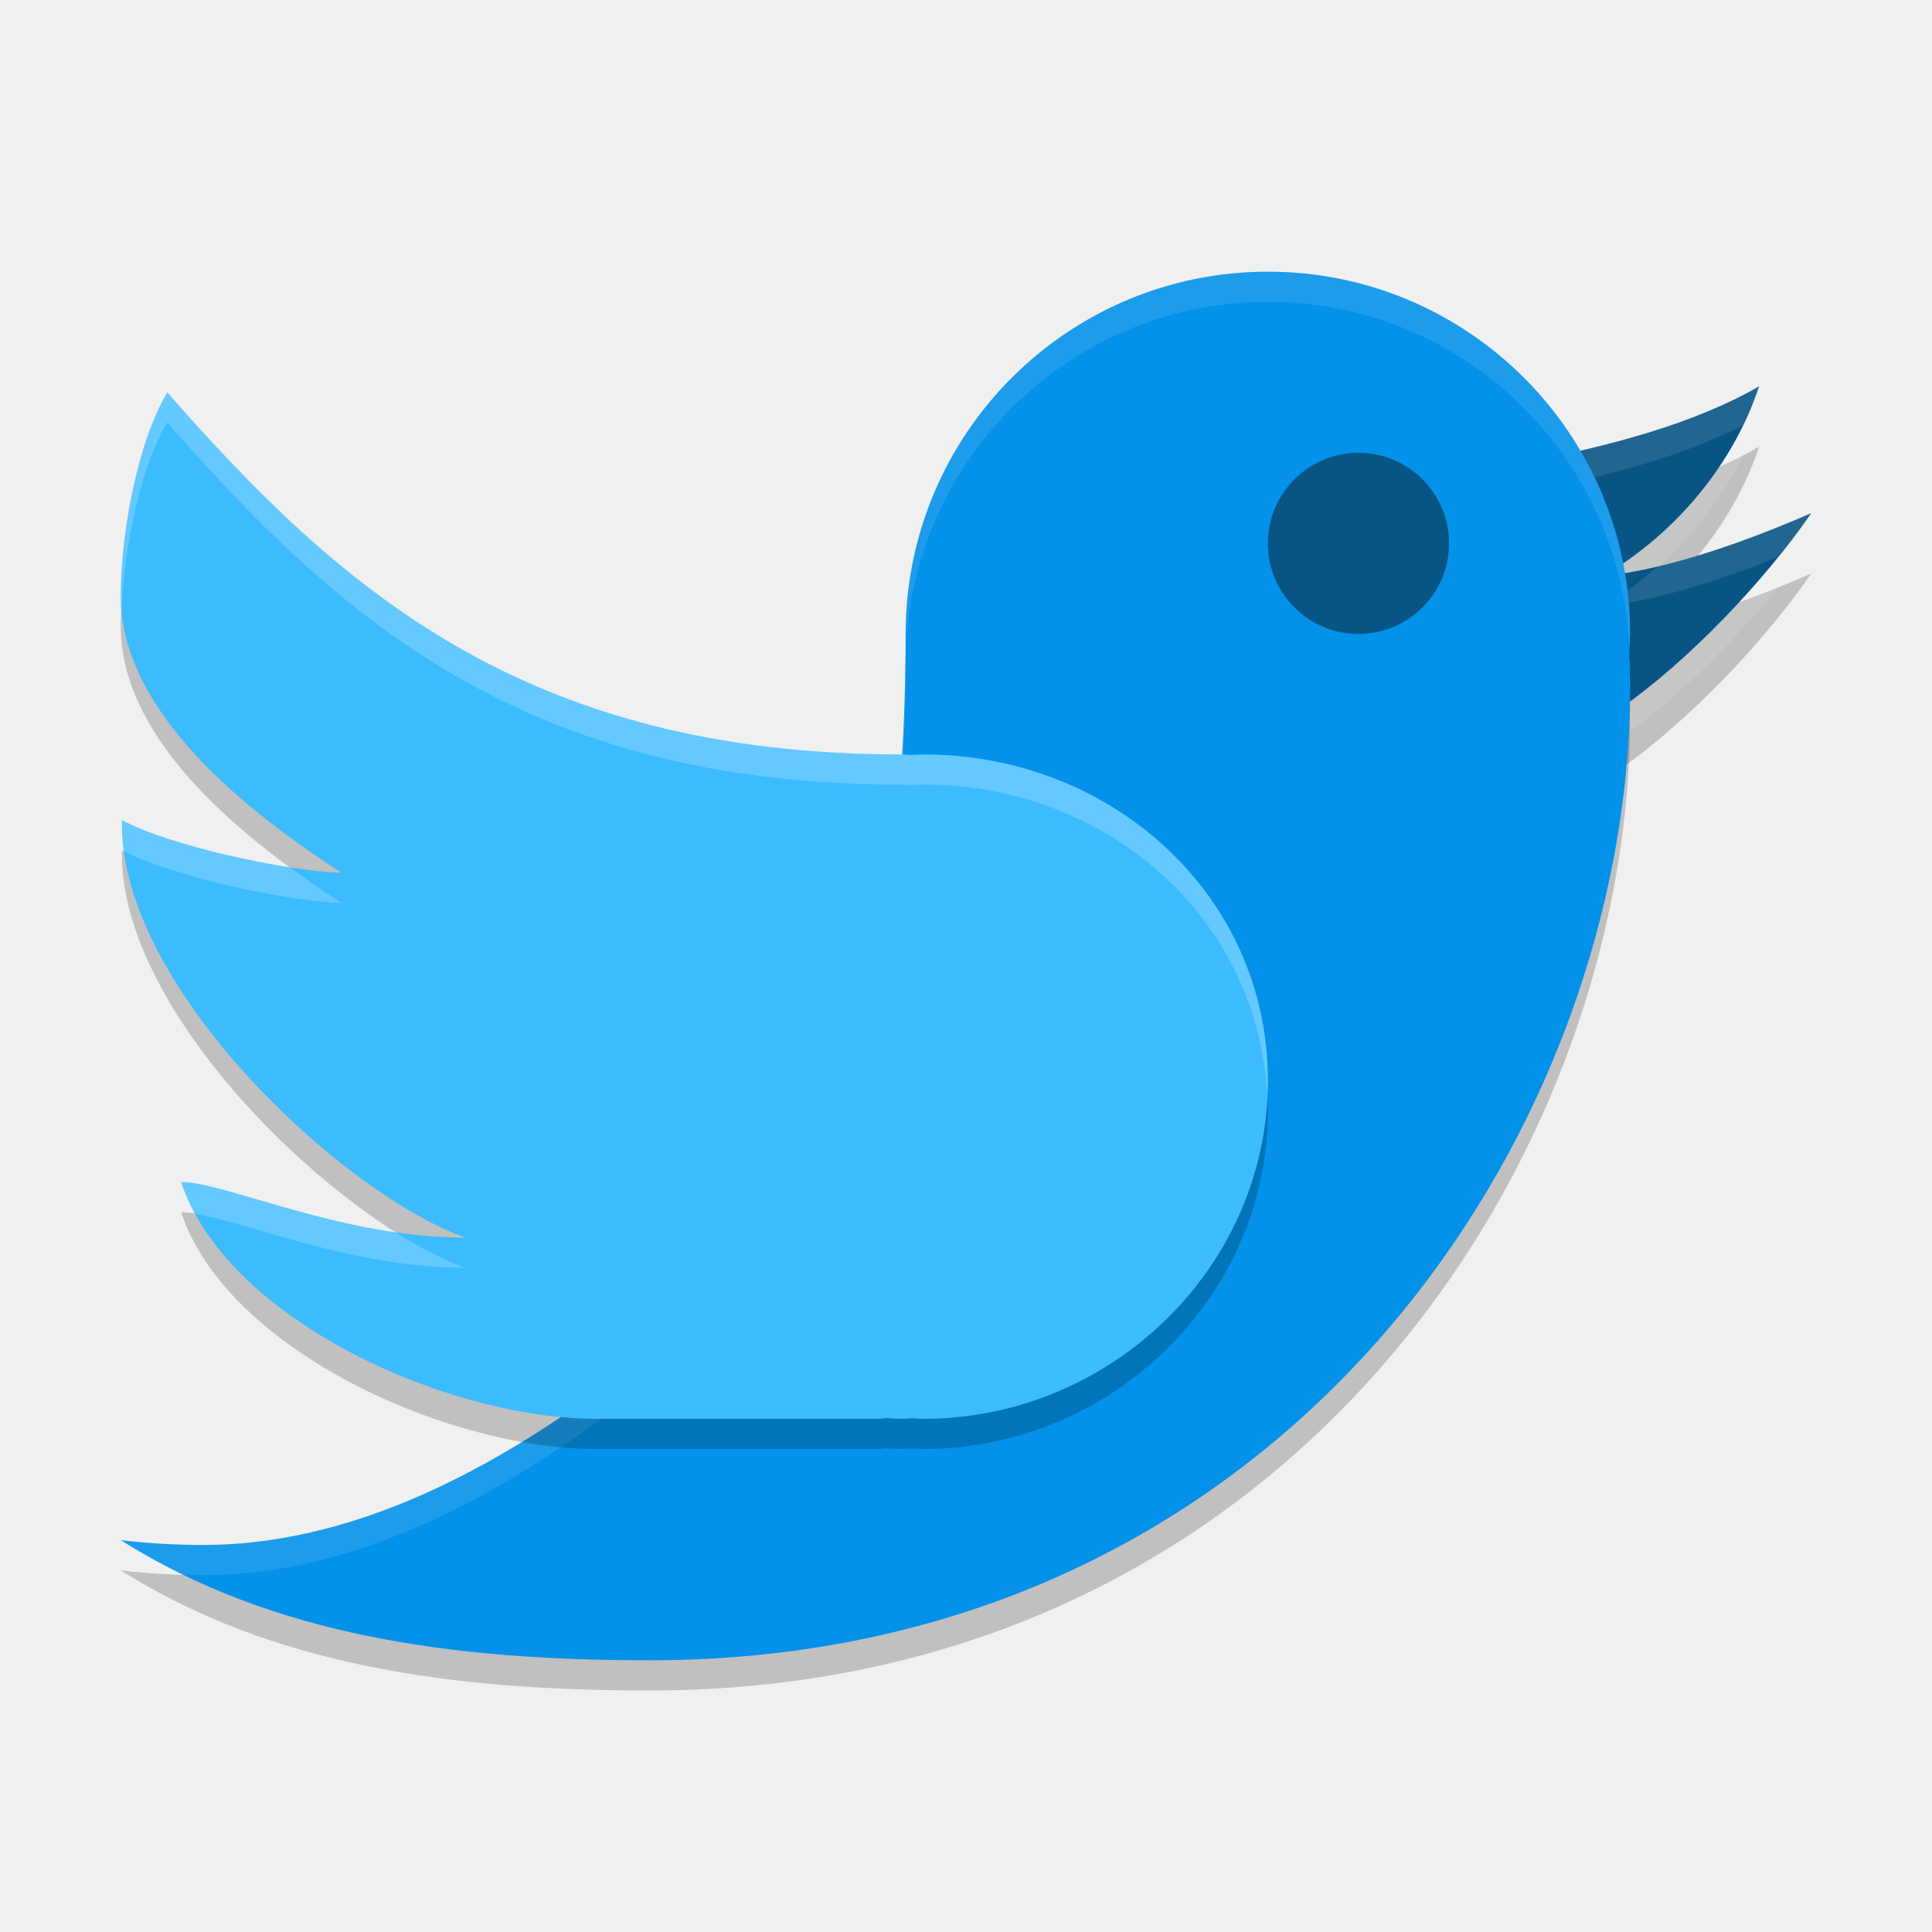
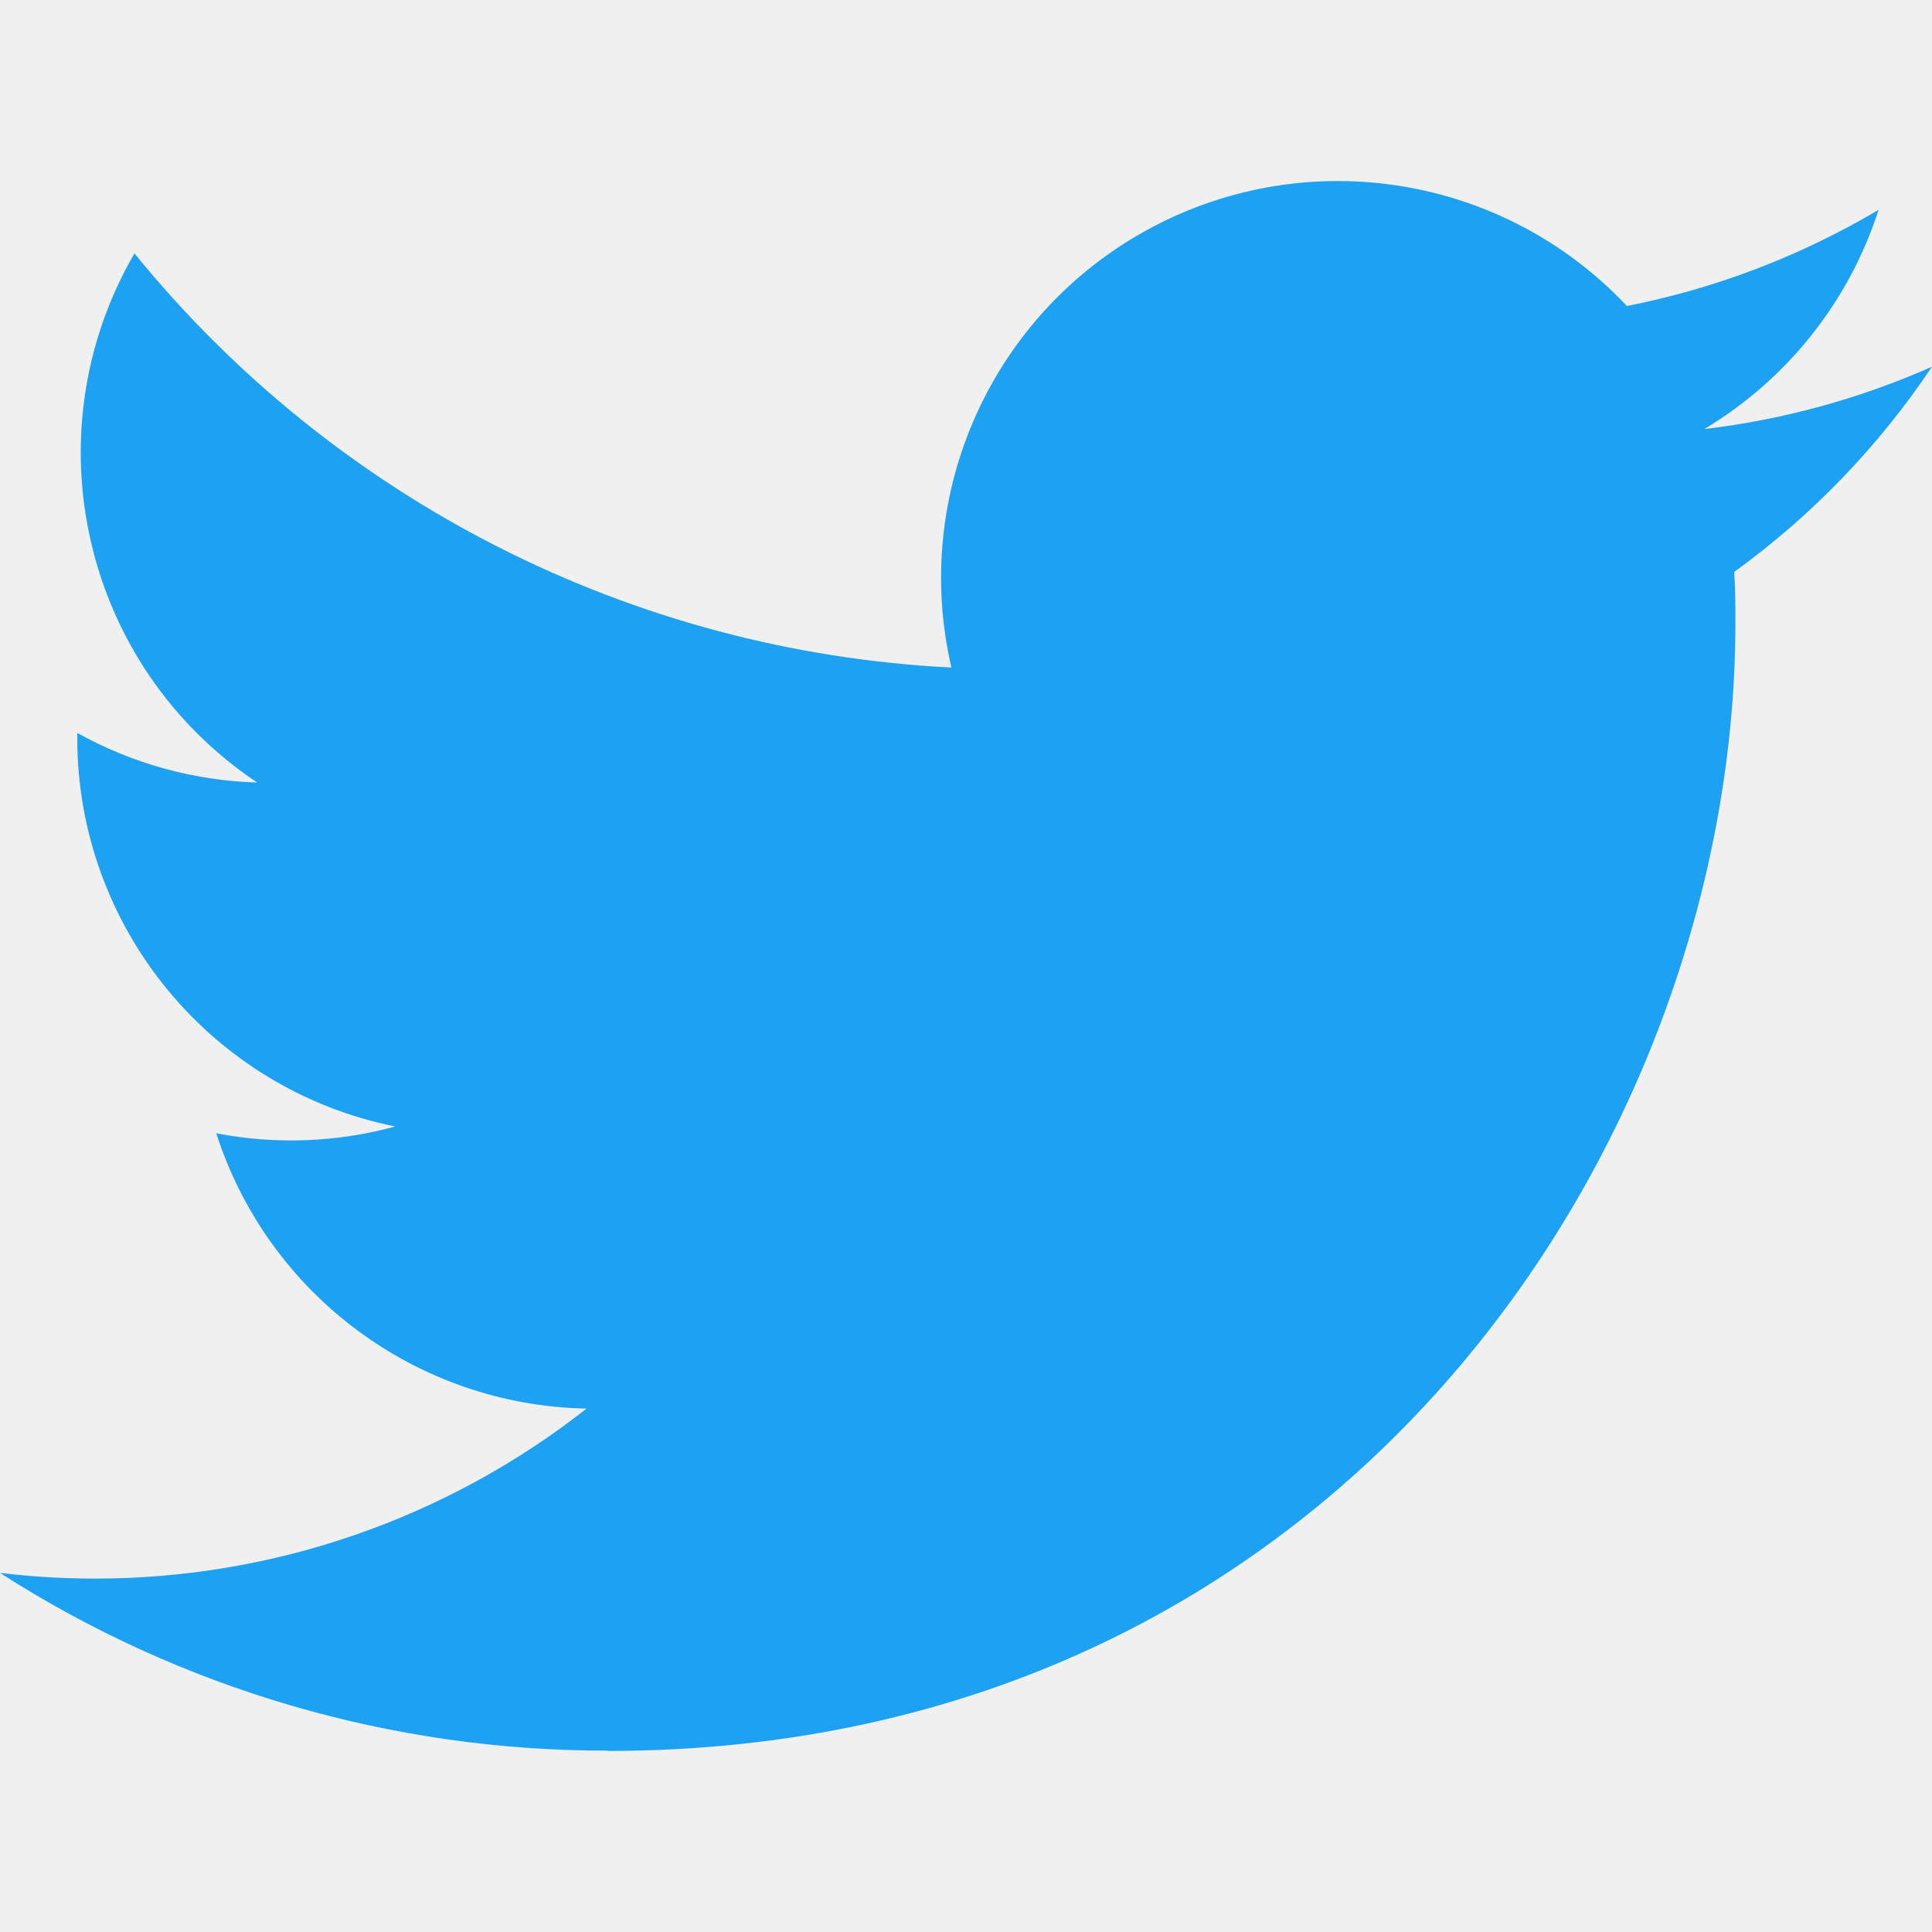
<svg xmlns="http://www.w3.org/2000/svg" width="64" height="64" version="1">
-   <path style="opacity:0.2" d="m 58.269,14.8 c -2.168,1.249 -4.935,1.957 -7.483,2.467 0.003,0.003 0.006,0.006 0.009,0.009 0.22,0.254 0.429,0.368 0.626,0.64 0.2,0.275 0.789,1.159 0.966,1.451 0.156,0.258 0.297,1.644 0.433,1.914 0.018,0.035 0.04,0.068 0.058,0.104 l 0.003,0.006 c 0.15,0.305 0.139,-0.649 0.262,-0.33 2.351,-1.387 4.274,-3.667 5.127,-6.26 z M 60,19 c -2.046,0.882 -4.54,1.812 -6.846,2.086 0.511,1.27 0.453,3.675 0.536,4.376 C 55.94,23.884 58.456,21.244 60,19 Z" />
-   <path style="opacity:0.1;fill:#ffffff" d="m 58.269,13.8 c -2.168,1.249 -4.935,1.957 -7.483,2.467 0.003,0.003 0.006,0.006 0.009,0.009 0.22,0.254 0.429,0.368 0.626,0.64 0.2,0.275 0.789,1.159 0.966,1.451 0.156,0.258 0.297,1.644 0.433,1.914 0.018,0.035 0.04,0.068 0.058,0.104 l 0.003,0.006 c 0.15,0.305 0.139,-0.649 0.262,-0.33 2.351,-1.387 4.274,-3.667 5.127,-6.26 z M 60,18 c -2.046,0.882 -4.54,1.812 -6.846,2.086 0.511,1.27 0.453,3.675 0.536,4.376 C 55.94,22.884 58.456,20.244 60,18 Z" />
-   <path style="opacity:0.2" d="m 42,10 c -6.627,0 -12,5.373 -12,12 0,12 -2.821,19.083 -9.09,24.258 -3.909,3.011 -8.837,5.922 -14.187,5.922 C 5.801,52.18 4.893,52.124 4,52.02 9.054,55.206 15.058,56 21.508,56 42.514,56 54,38.562 54,23.727 c 0,-0.15 -0.01,-0.299 -0.012,-0.449 0.004,-0.073 0.009,-0.145 0.012,-0.219 -1.44e-4,-0.125 -0.031,-0.243 -0.035,-0.367 C 53.983,22.461 53.995,22.231 54,22 54,15.373 48.627,10 42,10 Z" />
-   <path style="fill:#085585" d="m 58.269,12.8 c -2.168,1.249 -4.935,1.957 -7.483,2.467 0.003,0.003 0.006,0.006 0.009,0.009 0.22,0.254 0.429,0.368 0.626,0.64 0.2,0.275 0.789,1.159 0.966,1.451 0.156,0.258 0.297,1.644 0.433,1.914 0.018,0.035 0.04,0.068 0.058,0.104 l 0.003,0.006 c 0.15,0.305 0.139,-0.649 0.262,-0.33 2.351,-1.387 4.274,-3.667 5.127,-6.26 z M 60,17 c -2.046,0.882 -4.54,1.812 -6.846,2.086 0.511,1.27 0.453,3.675 0.536,4.376 C 55.94,21.884 58.456,19.244 60,17 Z" />
-   <path style="fill:#ffffff;opacity:0.1" d="M 58.27 12.801 C 56.101 14.05 53.335 14.757 50.787 15.268 C 50.79 15.271 50.792 15.272 50.795 15.275 C 51.015 15.529 51.224 15.644 51.422 15.916 C 51.447 15.951 51.508 16.049 51.545 16.102 C 53.671 15.647 55.88 15.042 57.738 14.082 C 57.941 13.664 58.125 13.239 58.27 12.801 z M 60 17 C 58.469 17.66 56.686 18.345 54.92 18.764 C 54.437 19.188 53.921 19.569 53.381 19.906 C 53.39 19.953 53.399 19.999 53.408 20.047 C 55.244 19.793 57.166 19.148 58.893 18.453 C 59.29 17.962 59.676 17.47 60 17 z" />
-   <path style="fill:#0391e9" d="M 42,9 C 35.373,9 30,14.373 30,21 30,33 27.179,40.083 20.91,45.258 17.002,48.269 12.073,51.18 6.723,51.18 5.801,51.18 4.893,51.124 4,51.02 9.054,54.206 15.058,55 21.508,55 42.514,55 54,37.562 54,22.727 c 0,-0.15 -0.01,-0.299 -0.012,-0.449 0.004,-0.073 0.009,-0.145 0.012,-0.219 -1.44e-4,-0.125 -0.031,-0.243 -0.035,-0.367 C 53.983,21.461 53.995,21.231 54,21 54,14.373 48.627,9 42,9 Z" />
-   <path style="fill:#ffffff;opacity:0.1" d="M 42 9 C 35.373 9 30 14.373 30 21 C 30 33 27.179 40.083 20.91 45.258 C 17.002 48.269 12.073 51.18 6.723 51.18 C 5.801 51.18 4.893 51.123 4 51.02 C 4.669 51.441 5.356 51.819 6.057 52.16 C 6.279 52.167 6.499 52.18 6.723 52.18 C 12.073 52.18 17.002 49.269 20.91 46.258 C 27.179 41.083 30 34 30 22 C 30 15.373 35.373 10 42 10 C 48.459 10 53.71 15.106 53.975 21.5 C 53.985 21.333 53.996 21.167 54 21 C 54 14.373 48.627 9 42 9 z M 53.998 22.039 C 53.993 22.257 53.982 22.474 53.965 22.691 C 53.968 22.793 53.986 22.891 53.994 22.992 C 53.995 22.904 54 22.815 54 22.727 C 54 22.576 53.99 22.427 53.988 22.277 C 53.993 22.204 53.997 22.132 54 22.059 C 54 22.052 53.998 22.046 53.998 22.039 z" />
-   <circle style="fill:#085585" cx="45" cy="18" r="3" />
-   <path style="opacity:0.2" d="M 5.542,14 C 4.551,15.653 4,18.689 4,20.74 c 0,3.882 4.219,7.165 7.31,9.171 -1.888,-0.058 -5.716,-0.905 -7.269,-1.743 -0.001,0.047 -0.003,0.092 -0.003,0.139 0,5.422 7.272,12.215 11.378,13.692 C 11.311,42 7.478,40.156 6,40.156 7.466,44.601 14.534,47.91 19.575,48 l 9.543,0 c 0.089,0 0.16,-0.018 0.243,-0.025 0.165,0.012 0.329,0.02 0.495,0.025 0.123,0 0.242,-0.015 0.364,-0.019 C 30.347,47.989 30.473,47.996 30.6,48 36.786,48 42,42.986 42,36.8 42,30.614 36.786,25.992 30.6,25.992 30.45,25.994 30.299,26 30.149,26.008 30.051,26.005 29.955,25.992 29.856,25.992 17.297,25.992 11.159,20.394 5.542,14 Z" />
-   <path style="fill:#3cbbff" d="M 5.542,13 C 4.551,14.653 4,17.689 4,19.74 c 0,3.882 4.219,7.165 7.31,9.171 -1.888,-0.058 -5.716,-0.905 -7.269,-1.743 -0.001,0.047 -0.003,0.092 -0.003,0.139 0,5.422 7.272,12.215 11.378,13.692 C 11.311,41 7.478,39.156 6,39.156 7.466,43.601 14.534,46.91 19.575,47 l 9.543,0 c 0.089,0 0.16,-0.018 0.243,-0.025 0.165,0.012 0.329,0.02 0.495,0.025 0.123,0 0.242,-0.015 0.364,-0.019 C 30.347,46.989 30.473,46.996 30.6,47 36.786,47 42,41.986 42,35.8 42,29.614 36.786,24.992 30.6,24.992 30.45,24.994 30.299,25 30.149,25.008 30.051,25.005 29.955,24.992 29.856,24.992 17.297,24.992 11.159,19.394 5.542,13 Z" />
-   <path style="fill:#ffffff;opacity:0.2" d="M 5.543 13 C 4.551 14.653 4 17.689 4 19.74 C 4 19.899 4.018 20.055 4.031 20.211 C 4.11 18.192 4.629 15.523 5.543 14 C 11.16 20.394 17.296 25.992 29.855 25.992 C 29.955 25.992 30.05 26.005 30.148 26.008 C 30.299 25.999 30.449 25.995 30.6 25.992 C 36.616 25.992 41.698 30.37 41.973 36.301 C 41.98 36.134 42 35.97 42 35.801 C 42 29.615 36.785 24.992 30.6 24.992 C 30.449 24.995 30.299 24.999 30.148 25.008 C 30.05 25.005 29.955 24.992 29.855 24.992 C 17.296 24.992 11.16 19.394 5.543 13 z M 4.041 27.168 C 4.04 27.215 4.039 27.261 4.039 27.309 C 4.039 27.602 4.068 27.899 4.109 28.199 C 5.699 29.027 9.446 29.855 11.311 29.912 C 10.771 29.562 10.195 29.159 9.615 28.734 C 7.666 28.434 5.21 27.799 4.041 27.168 z M 6 39.156 C 6.119 39.518 6.287 39.867 6.477 40.213 C 8.192 40.488 11.68 42 15.416 42 C 14.717 41.748 13.923 41.333 13.092 40.807 C 9.926 40.343 7.192 39.156 6 39.156 z" />
+   <path d="m20.126 58.002c24.151 0 37.361-20.009 37.361-37.361 0-0.568 0-1.134-0.038-1.697a26.716 26.716 0 0 0 6.551-6.797 26.209 26.209 0 0 1-7.542 2.066 13.176 13.176 0 0 0 5.773-7.263 26.314 26.314 0 0 1-8.338 3.187 13.143 13.143 0 0 0-22.377 11.976 37.279 37.279 0 0 1-27.062-13.719 13.141 13.141 0 0 0 4.065 17.528 13.033 13.033 0 0 1-5.96-1.643v0.166a13.135 13.135 0 0 0 10.534 12.872 13.11 13.11 0 0 1-5.929 0.225 13.145 13.145 0 0 0 12.267 9.119 26.347 26.347 0 0 1-16.307 5.632 26.729 26.729 0 0 1-3.126-0.189 37.174 37.174 0 0 0 20.127 5.888" fill="#1da1f2" stroke-width=".256" />
</svg>
